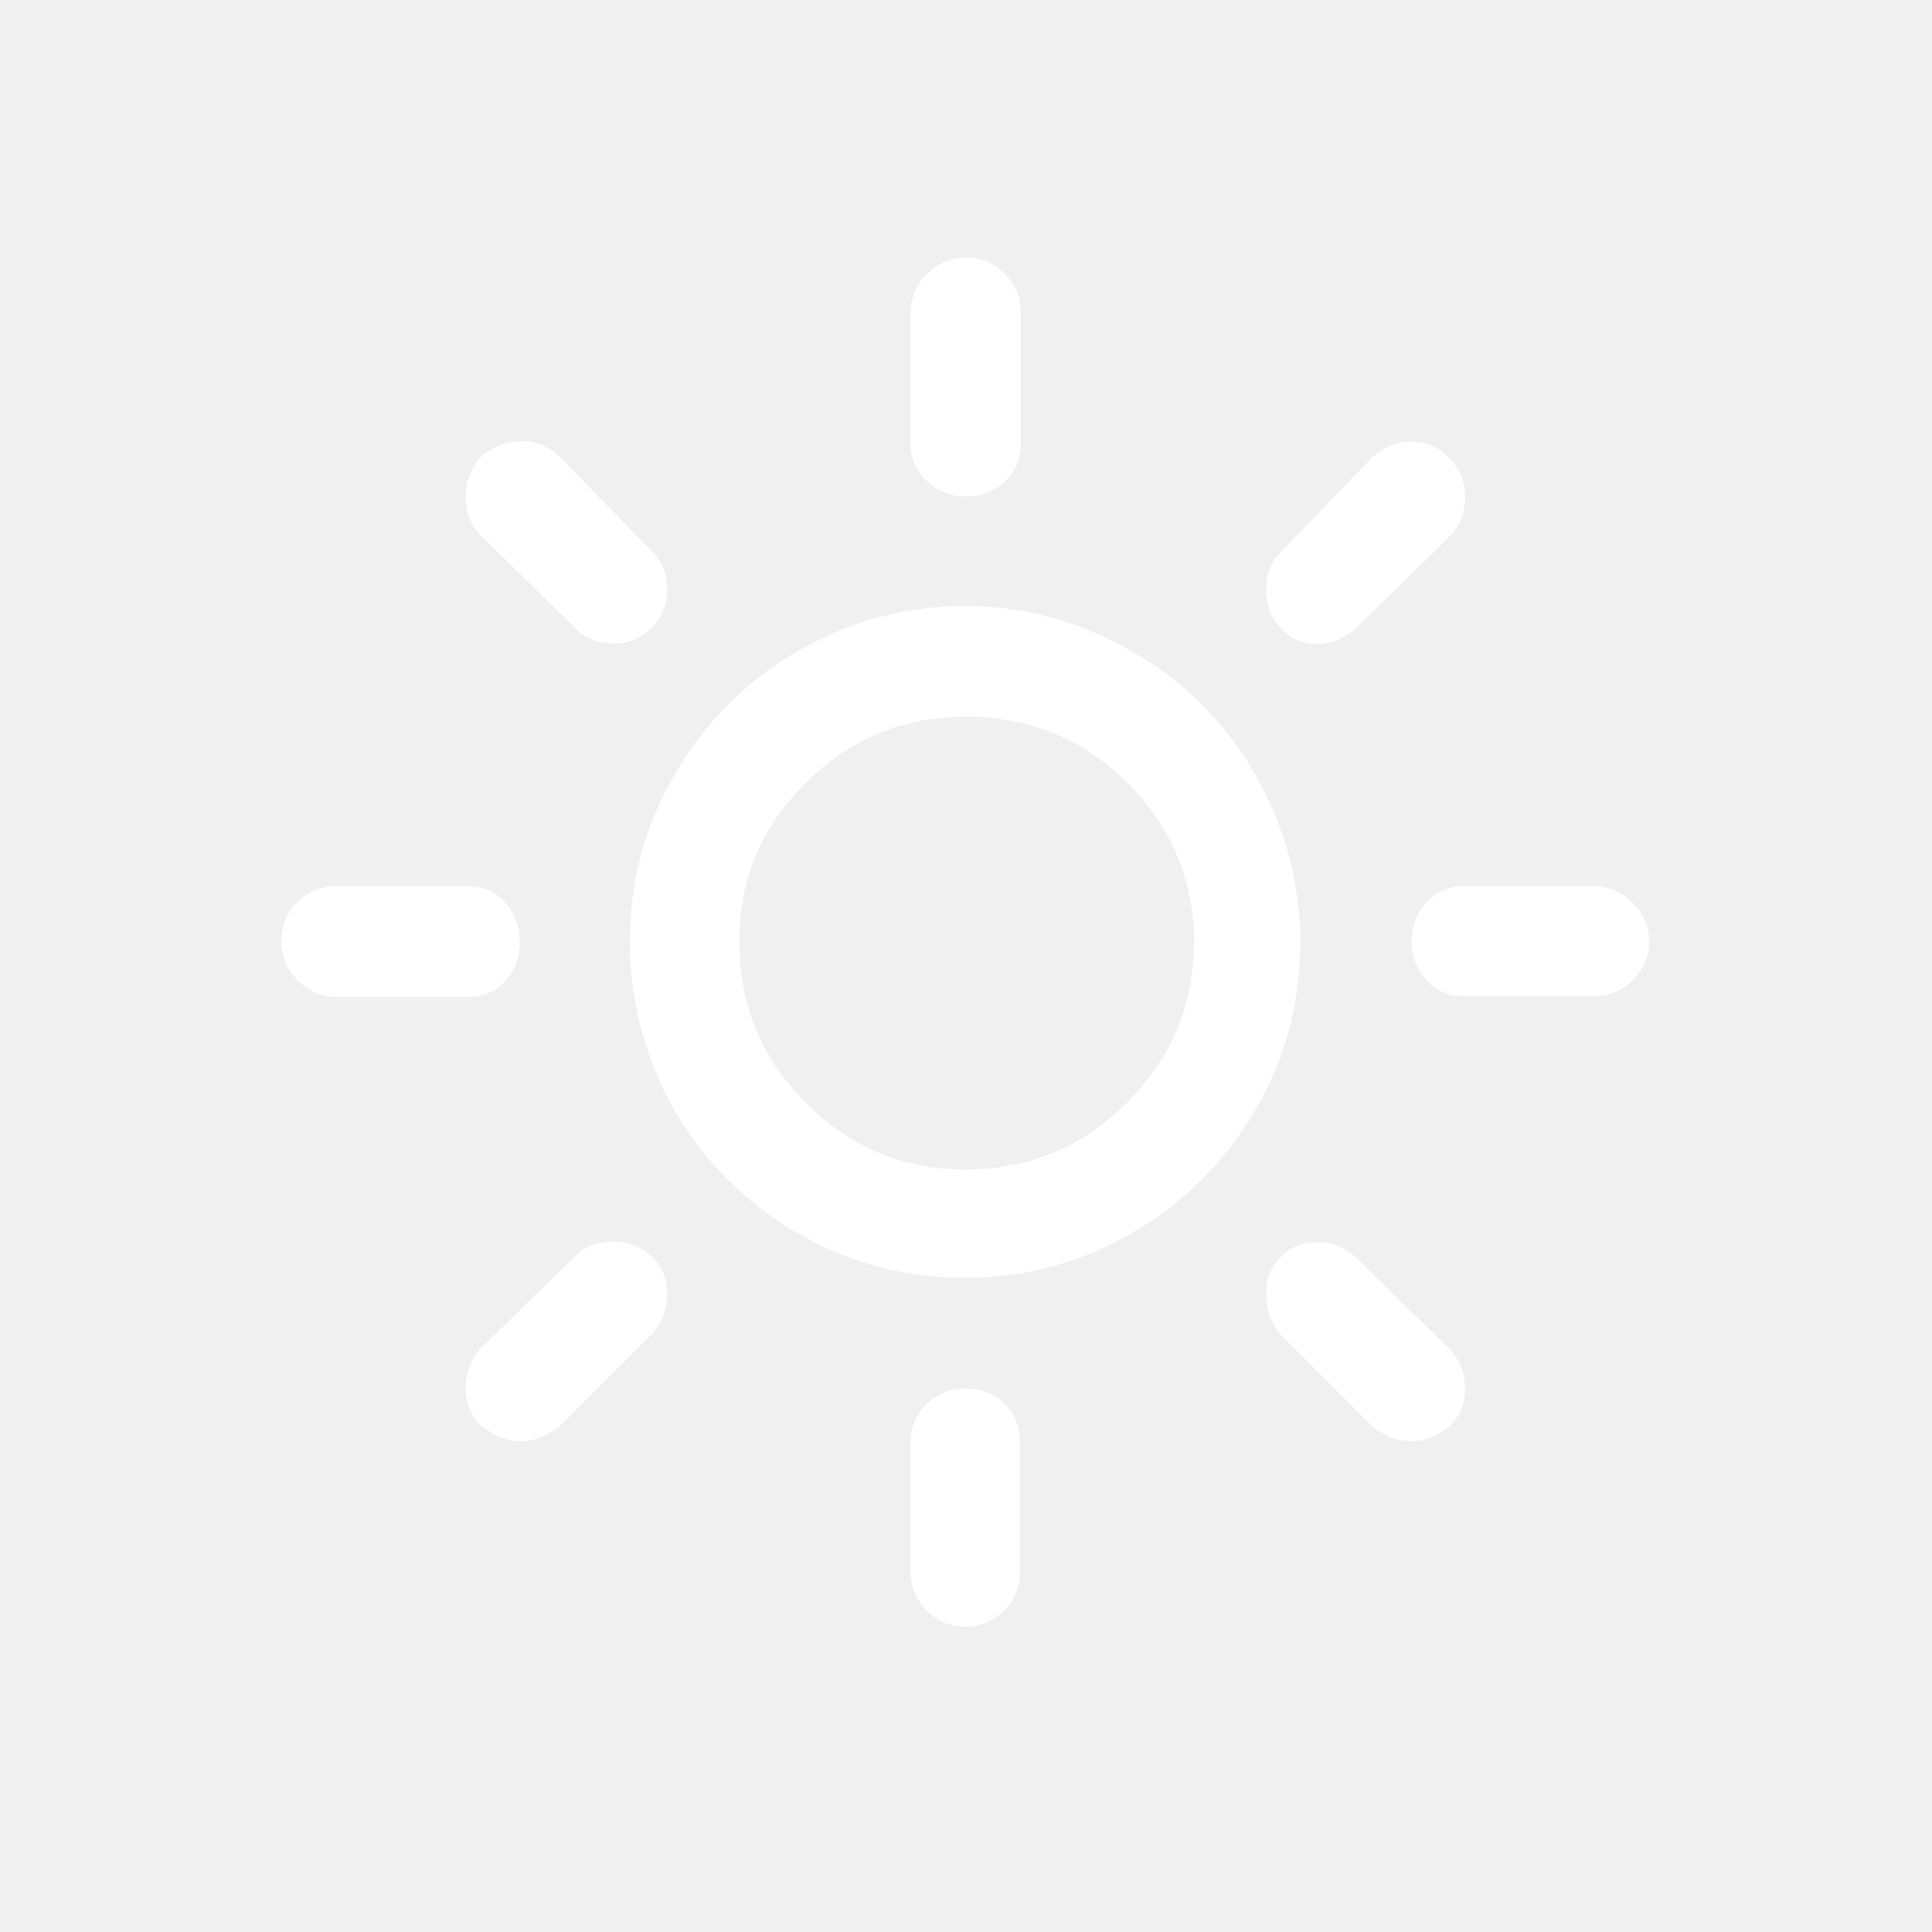
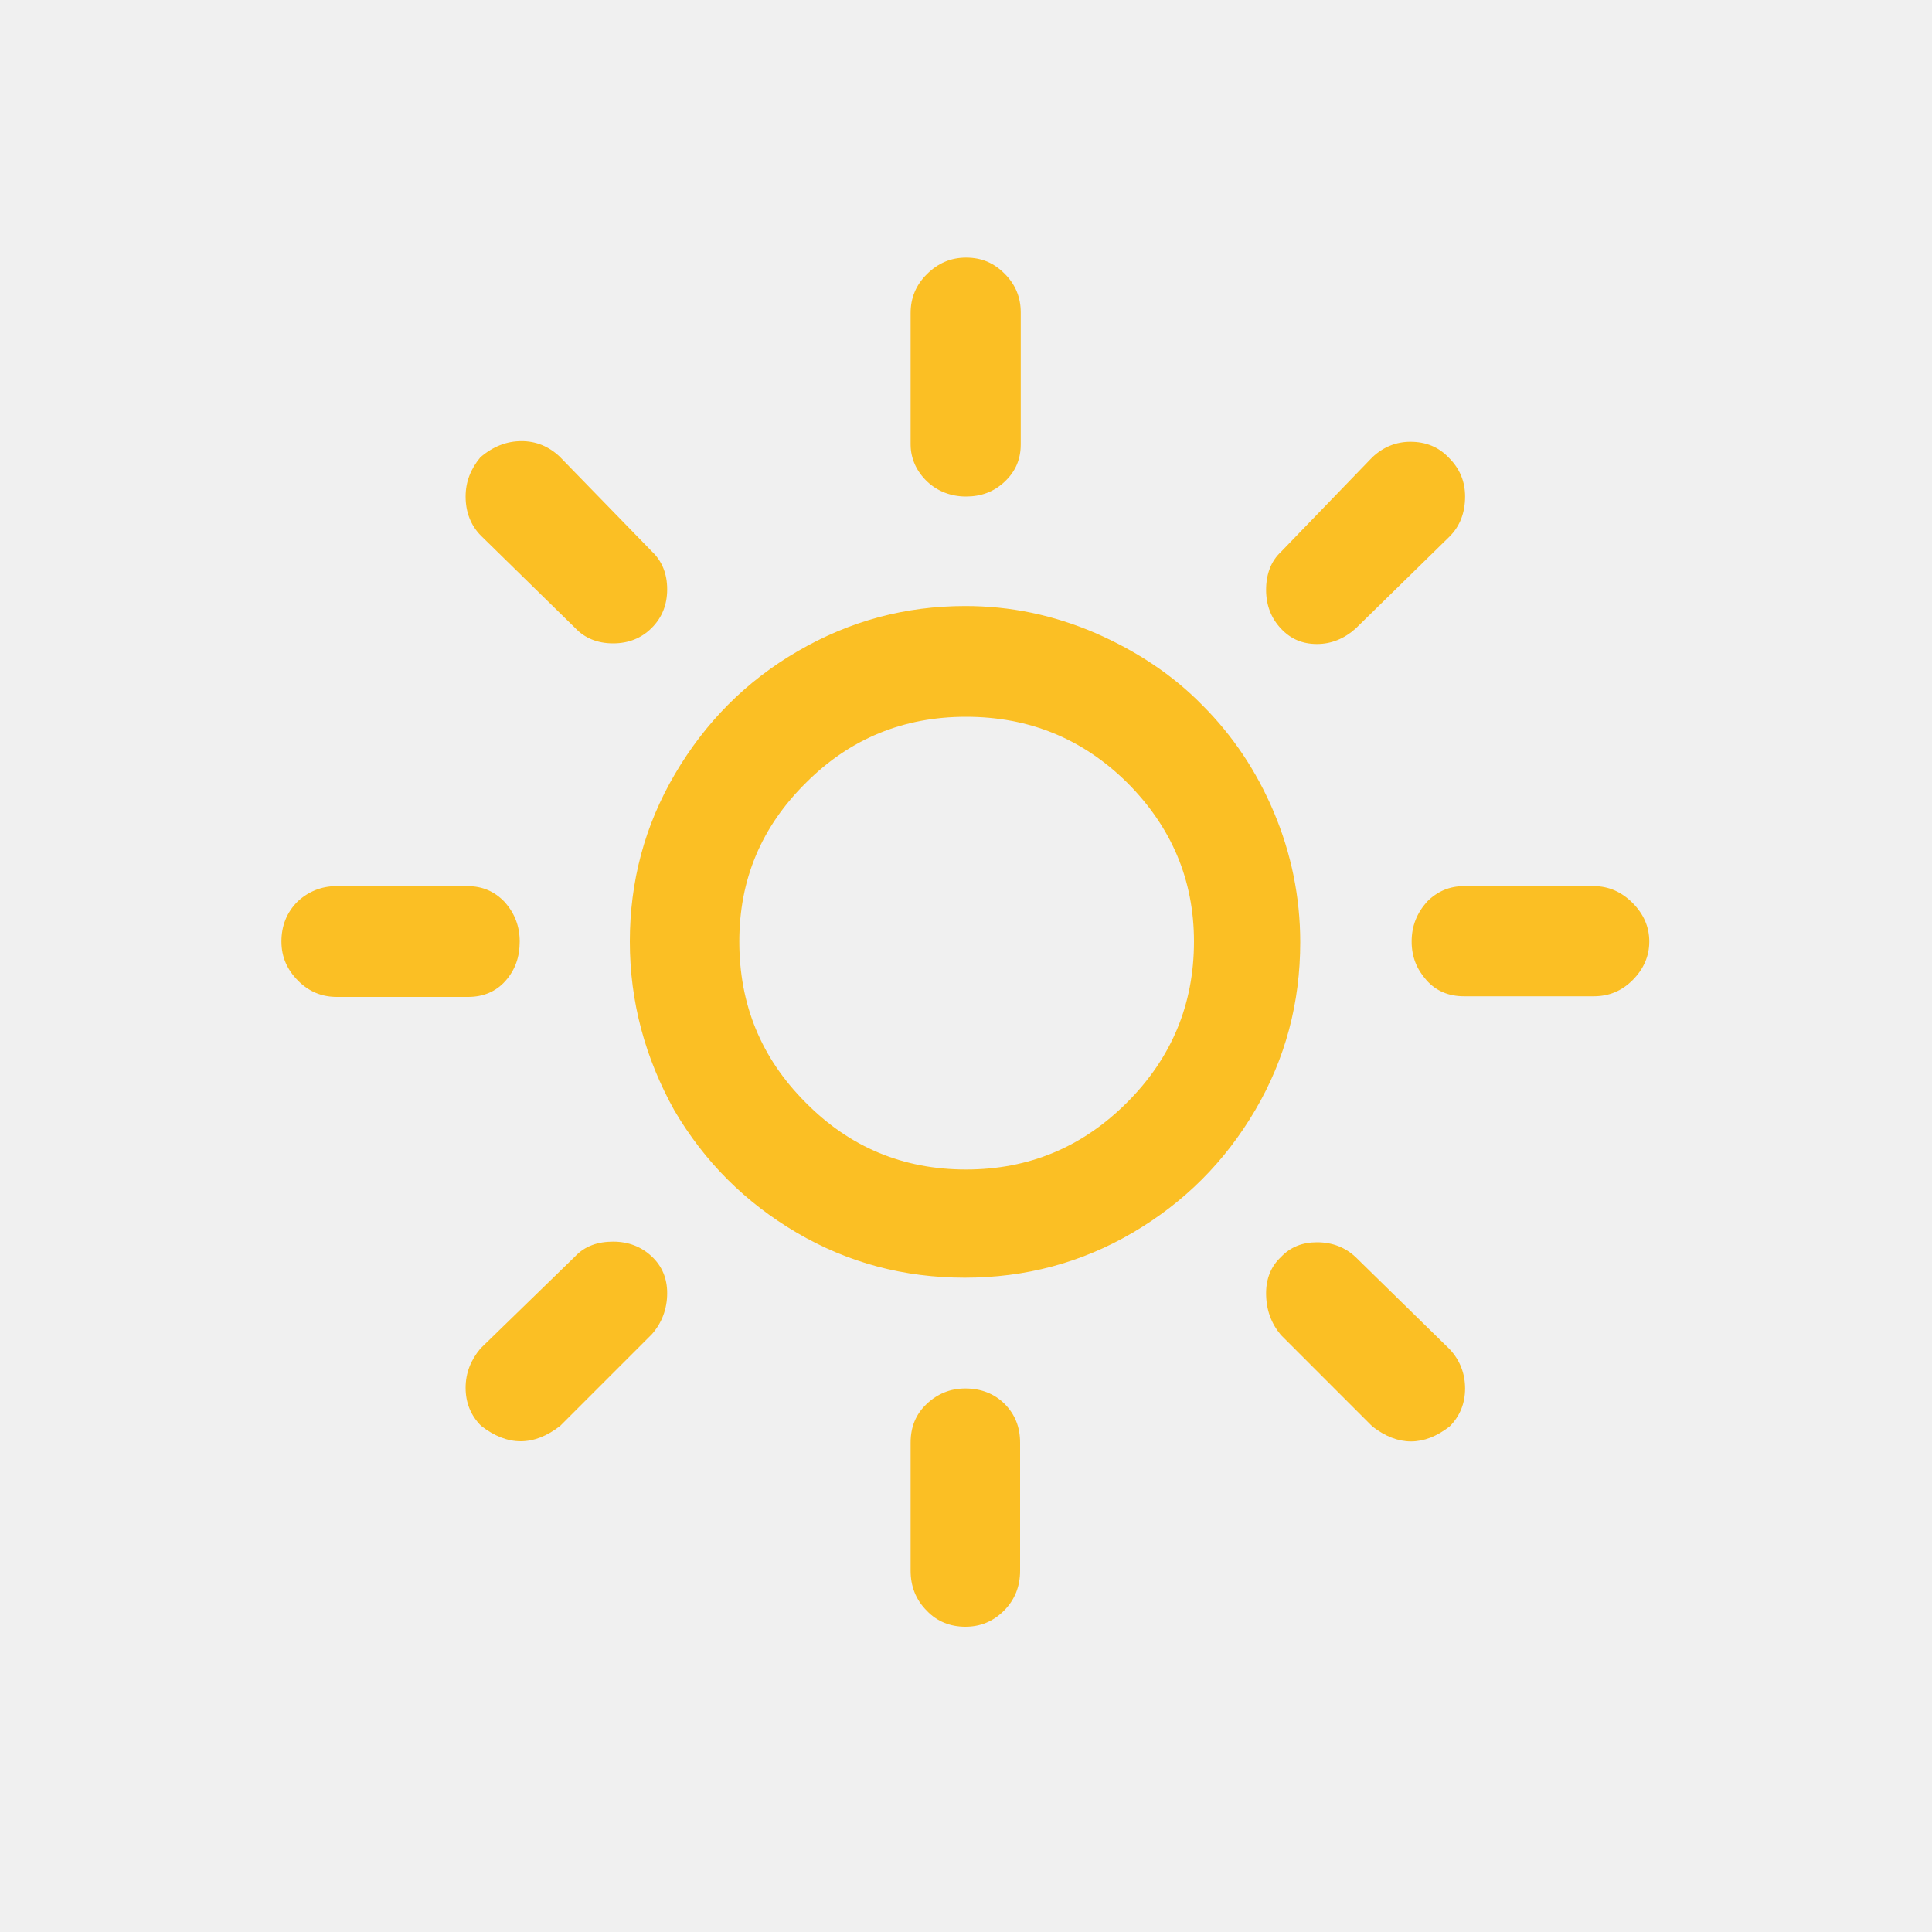
<svg xmlns="http://www.w3.org/2000/svg" width="46" height="46" version="1.1" id="Layer_1" x="0px" y="0px" viewBox="0 0 30 30" style="enable-background:new 0 0 30 30;" xml:space="preserve">
-   <path fill="white" d="M4.37,14.62c0-0.24,0.08-0.45,0.25-0.62c0.17-0.16,0.38-0.24,0.6-0.24h2.04c0.23,0,0.42,0.08,0.58,0.25  c0.15,0.17,0.23,0.37,0.23,0.61S8,15.06,7.85,15.23c-0.15,0.17-0.35,0.25-0.58,0.25H5.23c-0.23,0-0.43-0.08-0.6-0.25  C4.46,15.06,4.37,14.86,4.37,14.62z M7.23,21.55c0-0.23,0.08-0.43,0.23-0.61l1.47-1.43c0.15-0.16,0.35-0.23,0.59-0.23  c0.24,0,0.44,0.08,0.6,0.23s0.24,0.34,0.24,0.57c0,0.24-0.08,0.46-0.24,0.64L8.7,22.14c-0.41,0.32-0.82,0.32-1.23,0  C7.31,21.98,7.23,21.78,7.23,21.55z M7.23,7.71c0-0.23,0.08-0.43,0.23-0.61C7.66,6.93,7.87,6.85,8.1,6.85  c0.22,0,0.42,0.08,0.59,0.24l1.43,1.47c0.16,0.15,0.24,0.35,0.24,0.59c0,0.24-0.08,0.44-0.24,0.6s-0.36,0.24-0.6,0.24  c-0.24,0-0.44-0.08-0.59-0.24L7.47,8.32C7.31,8.16,7.23,7.95,7.23,7.71z M9.78,14.62c0-0.93,0.23-1.8,0.7-2.6s1.1-1.44,1.91-1.91  s1.67-0.7,2.6-0.7c0.7,0,1.37,0.14,2.02,0.42c0.64,0.28,1.2,0.65,1.66,1.12c0.47,0.47,0.84,1.02,1.11,1.66  c0.27,0.64,0.41,1.32,0.41,2.02c0,0.94-0.23,1.81-0.7,2.61c-0.47,0.8-1.1,1.43-1.9,1.9c-0.8,0.47-1.67,0.7-2.61,0.7  s-1.81-0.23-2.61-0.7c-0.8-0.47-1.43-1.1-1.9-1.9C10.02,16.43,9.78,15.56,9.78,14.62z M11.48,14.62c0,0.98,0.34,1.81,1.03,2.5  c0.68,0.69,1.51,1.04,2.49,1.04s1.81-0.35,2.5-1.04s1.04-1.52,1.04-2.5c0-0.96-0.35-1.78-1.04-2.47c-0.69-0.68-1.52-1.02-2.5-1.02  c-0.97,0-1.8,0.34-2.48,1.02C11.82,12.84,11.48,13.66,11.48,14.62z M14.14,22.4c0-0.24,0.08-0.44,0.25-0.6s0.37-0.24,0.6-0.24  c0.24,0,0.45,0.08,0.61,0.24s0.24,0.36,0.24,0.6v1.99c0,0.24-0.08,0.45-0.25,0.62c-0.17,0.17-0.37,0.25-0.6,0.25  s-0.44-0.08-0.6-0.25c-0.17-0.17-0.25-0.38-0.25-0.62V22.4z M14.14,6.9V4.86c0-0.23,0.08-0.43,0.25-0.6C14.56,4.09,14.76,4,15,4  s0.43,0.08,0.6,0.25c0.17,0.17,0.25,0.37,0.25,0.6V6.9c0,0.23-0.08,0.42-0.25,0.58S15.23,7.71,15,7.71s-0.44-0.08-0.6-0.23  S14.14,7.13,14.14,6.9z M19.66,20.08c0-0.23,0.08-0.42,0.23-0.56c0.15-0.16,0.34-0.23,0.56-0.23c0.24,0,0.44,0.08,0.6,0.23  l1.46,1.43c0.16,0.17,0.24,0.38,0.24,0.61c0,0.23-0.08,0.43-0.24,0.59c-0.4,0.31-0.8,0.31-1.2,0l-1.42-1.42  C19.74,20.55,19.66,20.34,19.66,20.08z M19.66,9.16c0-0.25,0.08-0.45,0.23-0.59l1.42-1.47c0.17-0.16,0.37-0.24,0.59-0.24  c0.24,0,0.44,0.08,0.6,0.25c0.17,0.17,0.25,0.37,0.25,0.6c0,0.25-0.08,0.46-0.24,0.62l-1.46,1.43c-0.18,0.16-0.38,0.24-0.6,0.24  c-0.23,0-0.41-0.08-0.56-0.24S19.66,9.4,19.66,9.16z M21.92,14.62c0-0.24,0.08-0.44,0.24-0.62c0.16-0.16,0.35-0.24,0.57-0.24h2.02  c0.23,0,0.43,0.09,0.6,0.26c0.17,0.17,0.26,0.37,0.26,0.6s-0.09,0.43-0.26,0.6c-0.17,0.17-0.37,0.25-0.6,0.25h-2.02  c-0.23,0-0.43-0.08-0.58-0.25S21.92,14.86,21.92,14.62z" />
+   <path fill="#FBBF24" d="M4.37,14.62c0-0.24,0.08-0.45,0.25-0.62c0.17-0.16,0.38-0.24,0.6-0.24h2.04c0.23,0,0.42,0.08,0.58,0.25  c0.15,0.17,0.23,0.37,0.23,0.61S8,15.06,7.85,15.23c-0.15,0.17-0.35,0.25-0.58,0.25H5.23c-0.23,0-0.43-0.08-0.6-0.25  C4.46,15.06,4.37,14.86,4.37,14.62z M7.23,21.55c0-0.23,0.08-0.43,0.23-0.61l1.47-1.43c0.15-0.16,0.35-0.23,0.59-0.23  c0.24,0,0.44,0.08,0.6,0.23s0.24,0.34,0.24,0.57c0,0.24-0.08,0.46-0.24,0.64L8.7,22.14c-0.41,0.32-0.82,0.32-1.23,0  C7.31,21.98,7.23,21.78,7.23,21.55z M7.23,7.71c0-0.23,0.08-0.43,0.23-0.61C7.66,6.93,7.87,6.85,8.1,6.85  c0.22,0,0.42,0.08,0.59,0.24l1.43,1.47c0.16,0.15,0.24,0.35,0.24,0.59c0,0.24-0.08,0.44-0.24,0.6s-0.36,0.24-0.6,0.24  c-0.24,0-0.44-0.08-0.59-0.24L7.47,8.32C7.31,8.16,7.23,7.95,7.23,7.71z M9.78,14.62c0-0.93,0.23-1.8,0.7-2.6s1.1-1.44,1.91-1.91  s1.67-0.7,2.6-0.7c0.7,0,1.37,0.14,2.02,0.42c0.64,0.28,1.2,0.65,1.66,1.12c0.47,0.47,0.84,1.02,1.11,1.66  c0.27,0.64,0.41,1.32,0.41,2.02c0,0.94-0.23,1.81-0.7,2.61c-0.47,0.8-1.1,1.43-1.9,1.9c-0.8,0.47-1.67,0.7-2.61,0.7  s-1.81-0.23-2.61-0.7c-0.8-0.47-1.43-1.1-1.9-1.9C10.02,16.43,9.78,15.56,9.78,14.62z M11.48,14.62c0,0.98,0.34,1.81,1.03,2.5  c0.68,0.69,1.51,1.04,2.49,1.04s1.81-0.35,2.5-1.04s1.04-1.52,1.04-2.5c0-0.96-0.35-1.78-1.04-2.47c-0.69-0.68-1.52-1.02-2.5-1.02  c-0.97,0-1.8,0.34-2.48,1.02C11.82,12.84,11.48,13.66,11.48,14.62z M14.14,22.4c0-0.24,0.08-0.44,0.25-0.6s0.37-0.24,0.6-0.24  c0.24,0,0.45,0.08,0.61,0.24s0.24,0.36,0.24,0.6v1.99c0,0.24-0.08,0.45-0.25,0.62c-0.17,0.17-0.37,0.25-0.6,0.25  s-0.44-0.08-0.6-0.25c-0.17-0.17-0.25-0.38-0.25-0.62V22.4z M14.14,6.9V4.86c0-0.23,0.08-0.43,0.25-0.6C14.56,4.09,14.76,4,15,4  s0.43,0.08,0.6,0.25c0.17,0.17,0.25,0.37,0.25,0.6V6.9c0,0.23-0.08,0.42-0.25,0.58S15.23,7.71,15,7.71s-0.44-0.08-0.6-0.23  S14.14,7.13,14.14,6.9z M19.66,20.08c0-0.23,0.08-0.42,0.23-0.56c0.15-0.16,0.34-0.23,0.56-0.23c0.24,0,0.44,0.08,0.6,0.23  l1.46,1.43c0.16,0.17,0.24,0.38,0.24,0.61c0,0.23-0.08,0.43-0.24,0.59c-0.4,0.31-0.8,0.31-1.2,0l-1.42-1.42  C19.74,20.55,19.66,20.34,19.66,20.08z M19.66,9.16c0-0.25,0.08-0.45,0.23-0.59l1.42-1.47c0.17-0.16,0.37-0.24,0.59-0.24  c0.24,0,0.44,0.08,0.6,0.25c0.17,0.17,0.25,0.37,0.25,0.6c0,0.25-0.08,0.46-0.24,0.62l-1.46,1.43c-0.18,0.16-0.38,0.24-0.6,0.24  c-0.23,0-0.41-0.08-0.56-0.24S19.66,9.4,19.66,9.16z M21.92,14.62c0-0.24,0.08-0.44,0.24-0.62c0.16-0.16,0.35-0.24,0.57-0.24h2.02  c0.23,0,0.43,0.09,0.6,0.26c0.17,0.17,0.26,0.37,0.26,0.6s-0.09,0.43-0.26,0.6c-0.17,0.17-0.37,0.25-0.6,0.25h-2.02  c-0.23,0-0.43-0.08-0.58-0.25S21.92,14.86,21.92,14.62z" />
</svg>
